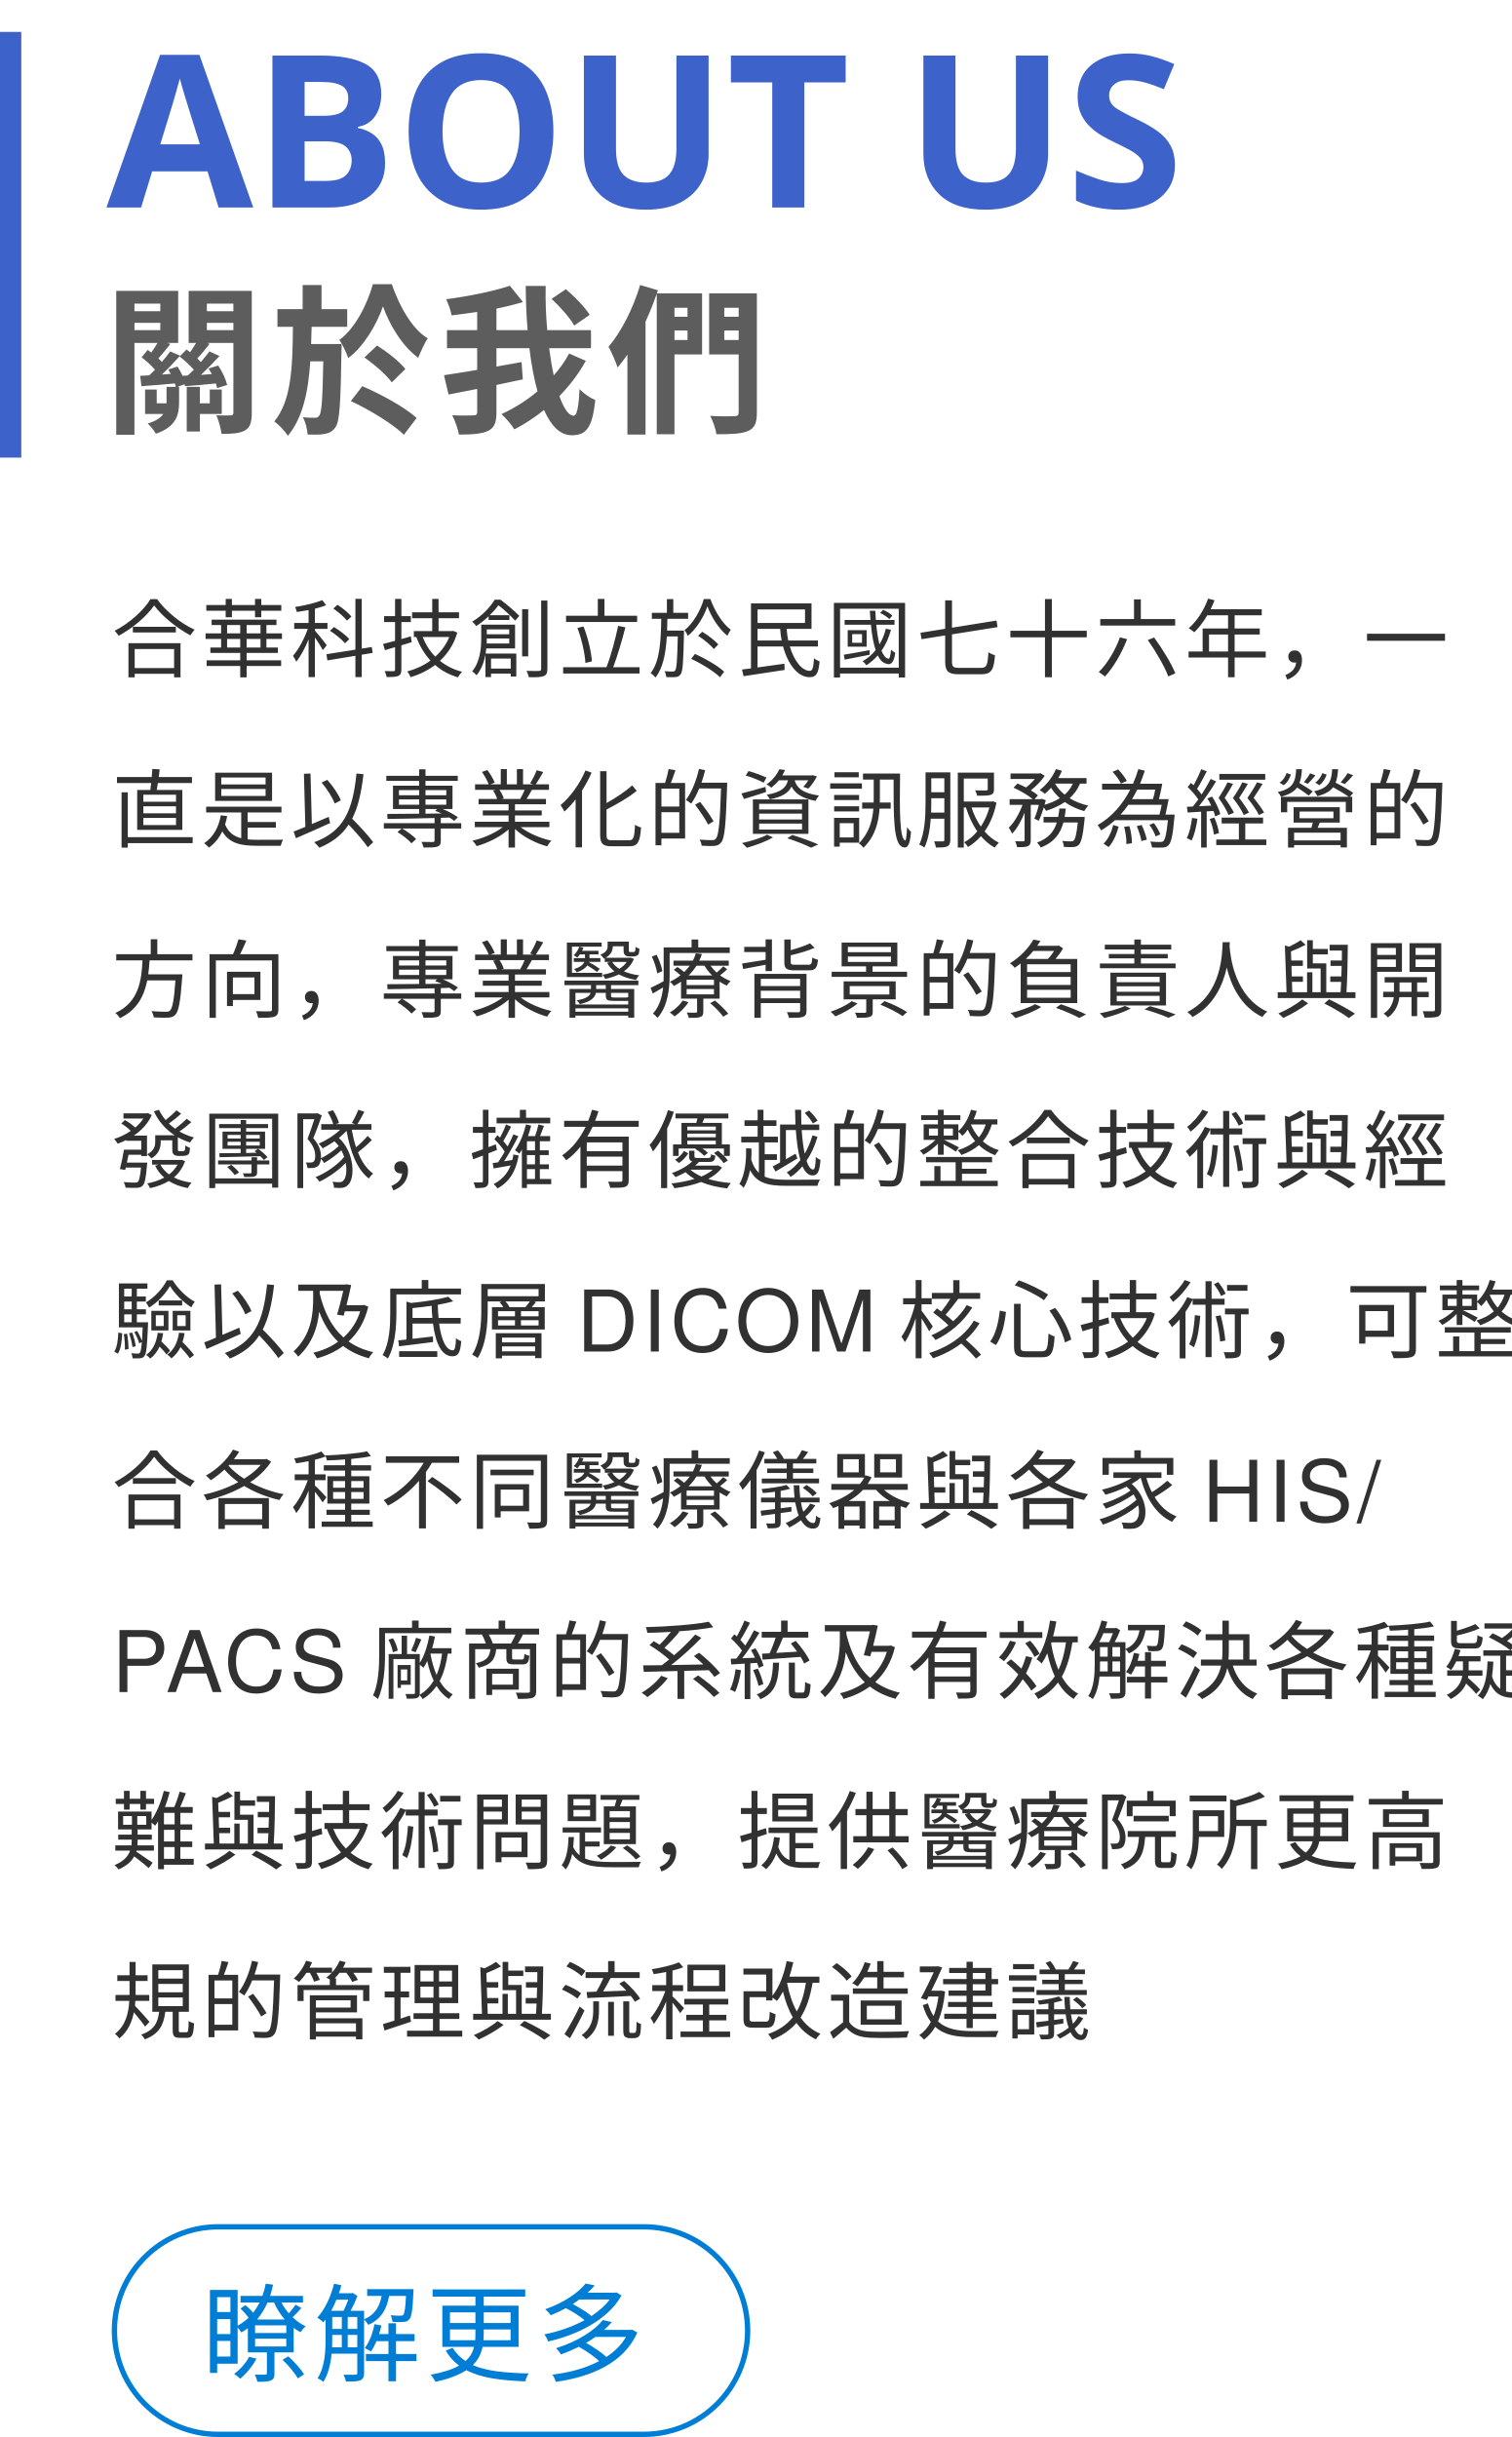
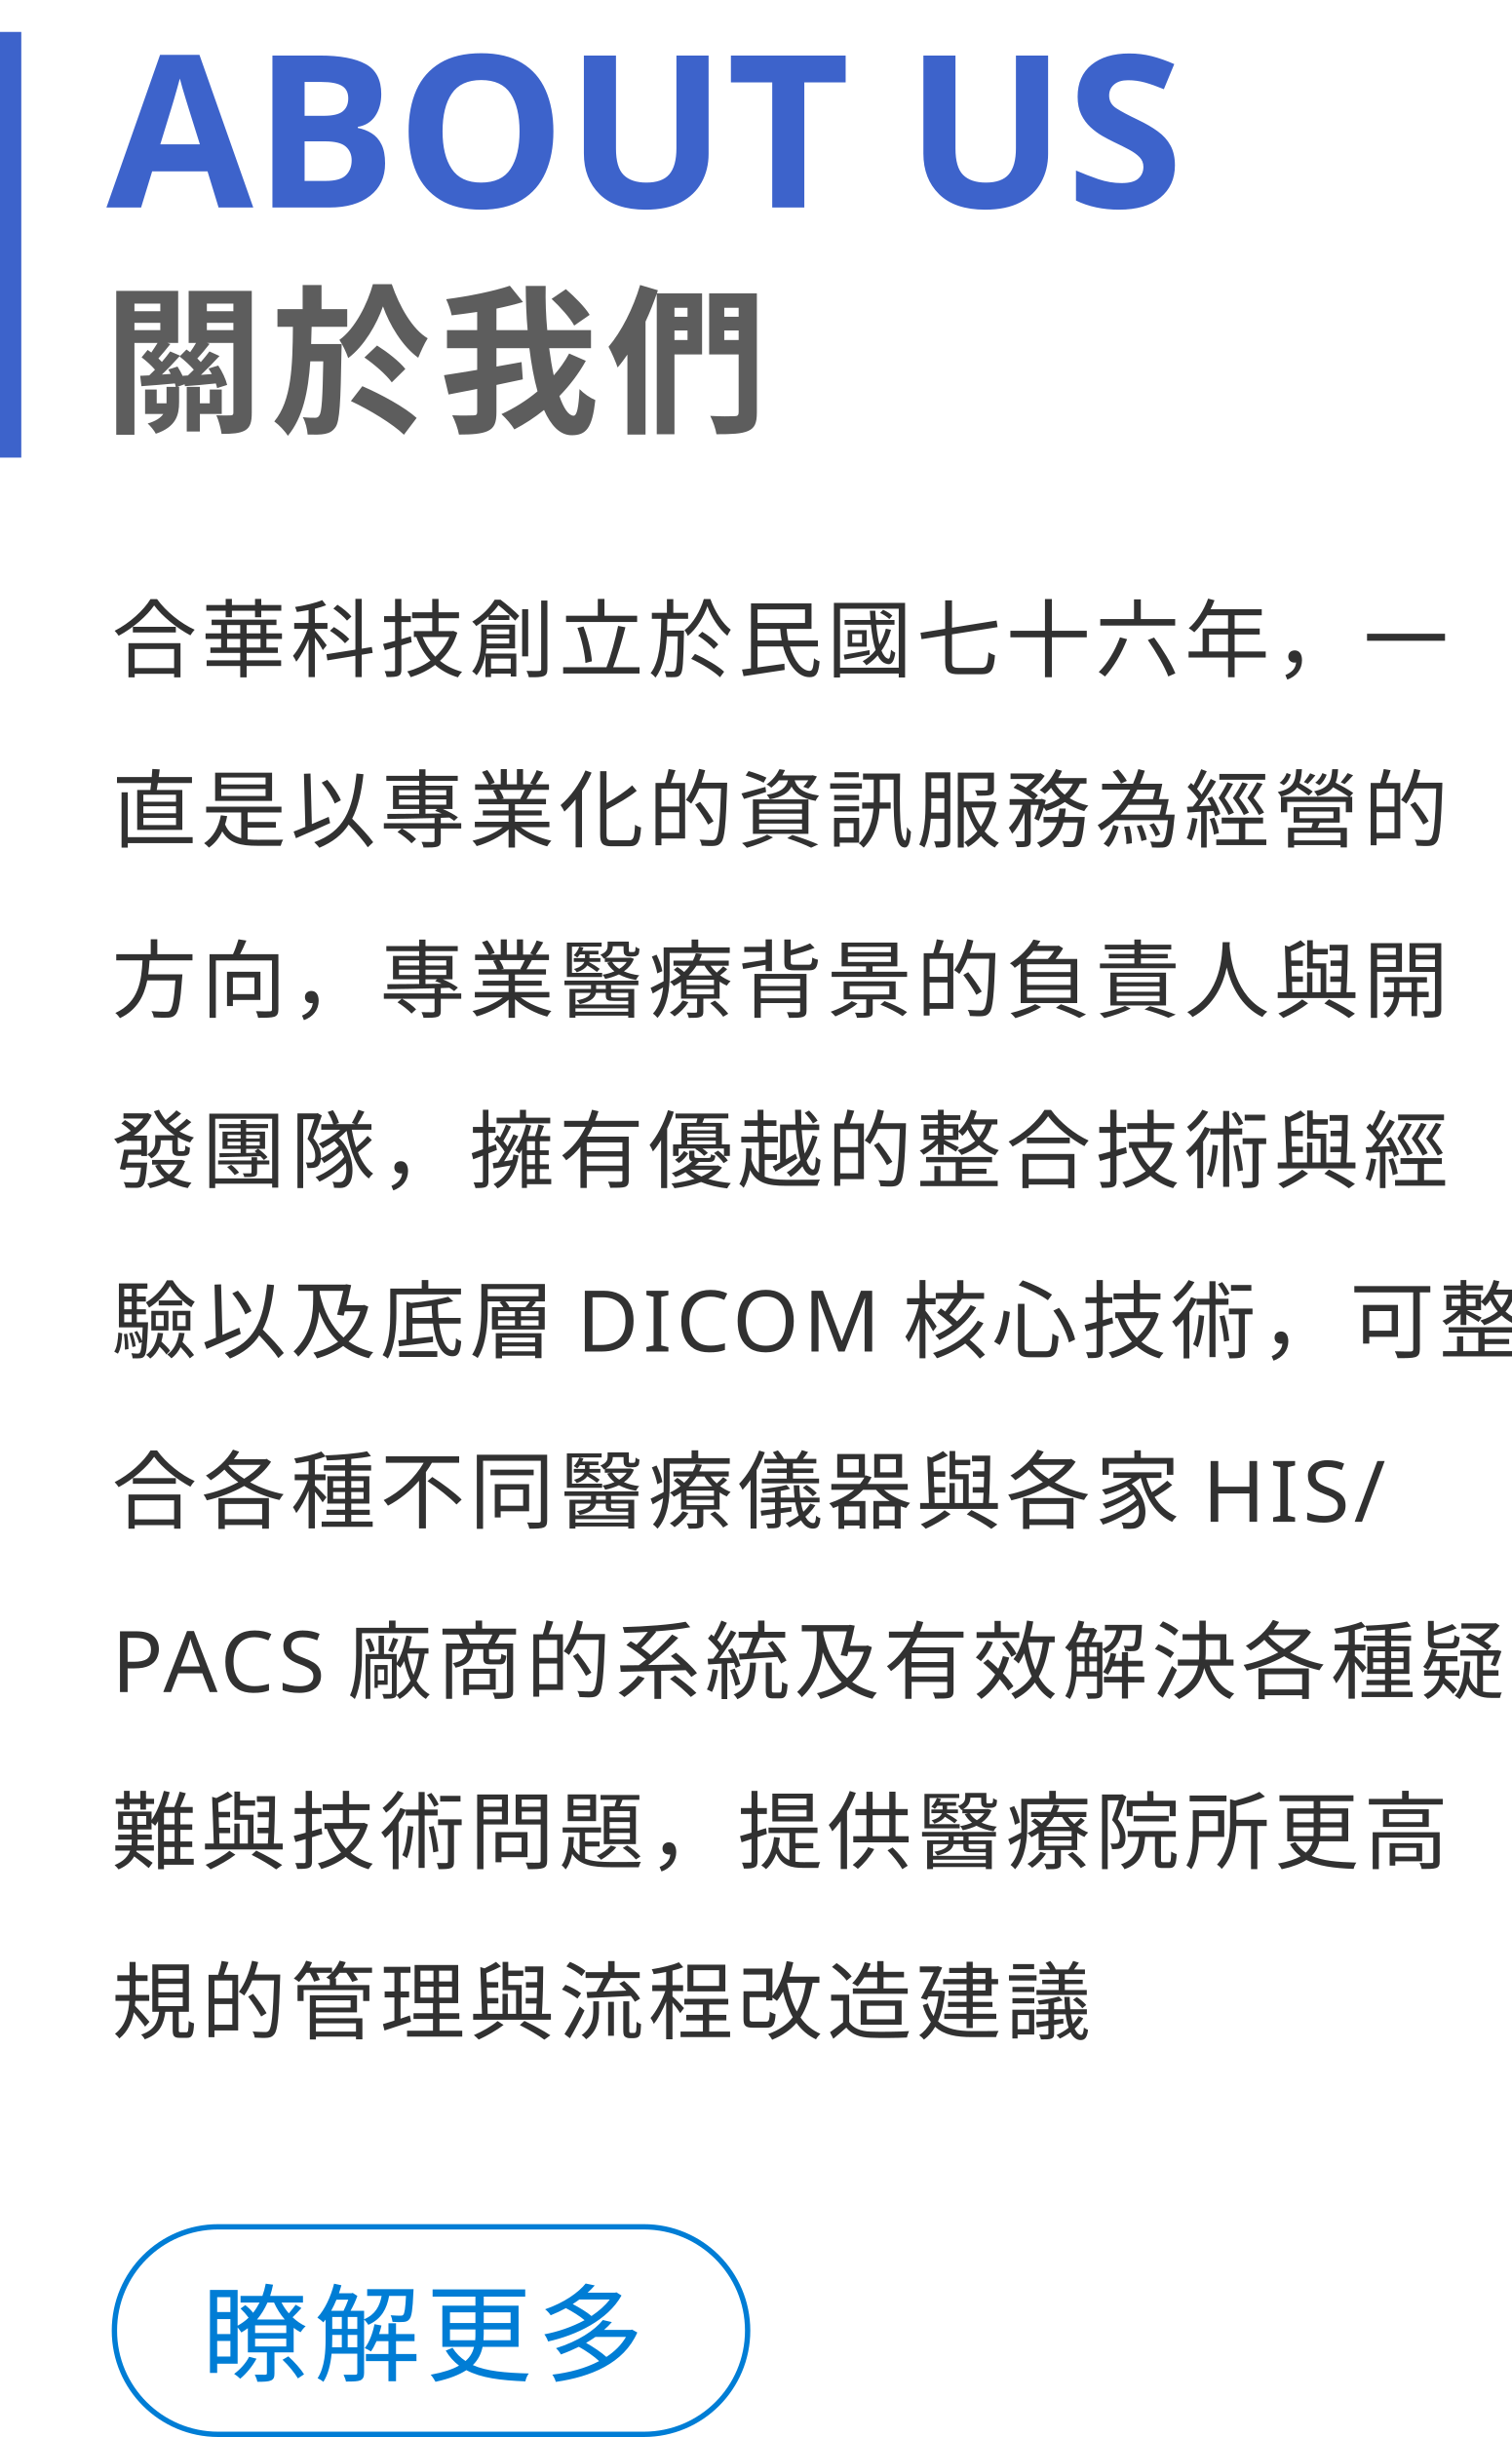
<svg xmlns="http://www.w3.org/2000/svg" width="284" height="458" viewBox="0 0 284 458">
  <g id="Group_6238" data-name="Group 6238" transform="translate(-326 -2221)">
    <g id="Group_188" data-name="Group 188" transform="translate(-1171 1688)">
      <g id="Rectangle_8" data-name="Rectangle 8" transform="translate(1518 951)" fill="none" stroke="#007dd5" stroke-width="1">
        <rect width="120" height="40" rx="20" stroke="none" />
        <rect x="0.5" y="0.5" width="119" height="39" rx="19.5" fill="none" />
      </g>
-       <text id="瞭解更多" transform="translate(1535 979)" fill="#007dd5" font-size="20" font-family="PingFangSC-Regular, PingFang SC" letter-spacing="0.05em">
+       <text id="瞭解更多" transform="translate(1535 979)" fill="#007dd5" font-size="20" font-family="Microsoft JhengHei" letter-spacing="0.05em">
        <tspan x="0" y="0">瞭解更多</tspan>
      </text>
    </g>
    <g id="Group_190" data-name="Group 190" transform="translate(-57 174)">
      <text id="關於我們" transform="translate(402.5 2126)" fill="#5d5d5d" font-size="30" font-family="Microsoft JhengHei" font-weight="600" letter-spacing="0.05em">
        <tspan x="0" y="0">關於我們</tspan>
      </text>
      <line id="Line_16" data-name="Line 16" y1="80" transform="translate(385 2053)" fill="none" stroke="#3d63cb" stroke-width="4" />
      <text id="_ABOUT_US" data-name=" ABOUT US" transform="translate(403 2086)" fill="#3d63cb" font-size="40" font-family="Microsoft JhengHei" font-weight="700">
        <tspan x="0" y="0">ABOUT US</tspan>
      </text>
    </g>
-     <text id="合華科技創立於民國七十六年_一直是以專業化的資訊服務為經營的方向_專業醫療背景的負責人與開發團隊_擁有優越的整合技術與經驗以及底層DICOM核心技術_可整合各種不同醫療儀器與各家HIS_PACS廠商的系統及有效解決各種疑難與技術問題_提供醫療院所更高規的管理與流程改造建議" data-name="合華科技創立於民國七十六年，一直是以專業化的資訊服務為經營的方向，專業醫療背景的負責人與開發團隊，擁有優越的整合技術與經驗以及底層DICOM核心技術，可整合各種不同醫療儀器與各家HIS/PACS廠商的系統及有效解決各種疑難與技術問題，提供醫療院所更高規的管理與流程改造建議" transform="translate(347 2347)" fill="#313131" font-size="16" font-family="PingFangSC-Regular, PingFang SC" letter-spacing="0.05em">
+     <text id="合華科技創立於民國七十六年_一直是以專業化的資訊服務為經營的方向_專業醫療背景的負責人與開發團隊_擁有優越的整合技術與經驗以及底層DICOM核心技術_可整合各種不同醫療儀器與各家HIS_PACS廠商的系統及有效解決各種疑難與技術問題_提供醫療院所更高規的管理與流程改造建議" data-name="合華科技創立於民國七十六年，一直是以專業化的資訊服務為經營的方向，專業醫療背景的負責人與開發團隊，擁有優越的整合技術與經驗以及底層DICOM核心技術，可整合各種不同醫療儀器與各家HIS/PACS廠商的系統及有效解決各種疑難與技術問題，提供醫療院所更高規的管理與流程改造建議" transform="translate(347 2347)" fill="#313131" font-size="16" font-family="Microsoft JhengHei" letter-spacing="0.05em">
      <tspan x="0" y="0">合華科技創立於民國七十六年，一</tspan>
      <tspan x="0" y="32">直是以專業化的資訊服務為經營的</tspan>
      <tspan x="0" y="64">方向，專業醫療背景的負責人與開</tspan>
      <tspan x="0" y="96">發團隊，擁有優越的整合技術與經</tspan>
      <tspan x="0" y="128">驗以及底層</tspan>
-       <tspan y="128" font-family="HelveticaNeue, Helvetica Neue">DICOM</tspan>
+       <tspan y="128" font-family="Microsoft JhengHei">DICOM</tspan>
      <tspan y="128">核心技術，可整</tspan>
      <tspan x="0" y="160">合各種不同醫療儀器與各家</tspan>
-       <tspan y="160" font-family="HelveticaNeue, Helvetica Neue">HIS/</tspan>
-       <tspan font-family="HelveticaNeue, Helvetica Neue">
+       <tspan y="160" font-family="Microsoft JhengHei">HIS/</tspan>
+       <tspan font-family="Microsoft JhengHei">
        <tspan x="0" y="192">PACS</tspan>
-         <tspan y="192" font-family="PingFangSC-Regular, PingFang SC">廠商的系統及有效解決各種疑</tspan>
+         <tspan y="192" font-family="Microsoft JhengHei">廠商的系統及有效解決各種疑</tspan>
      </tspan>
      <tspan x="0" y="224">難與技術問題，提供醫療院所更高</tspan>
      <tspan x="0" y="256">規的管理與流程改造建議</tspan>
    </text>
  </g>
</svg>
